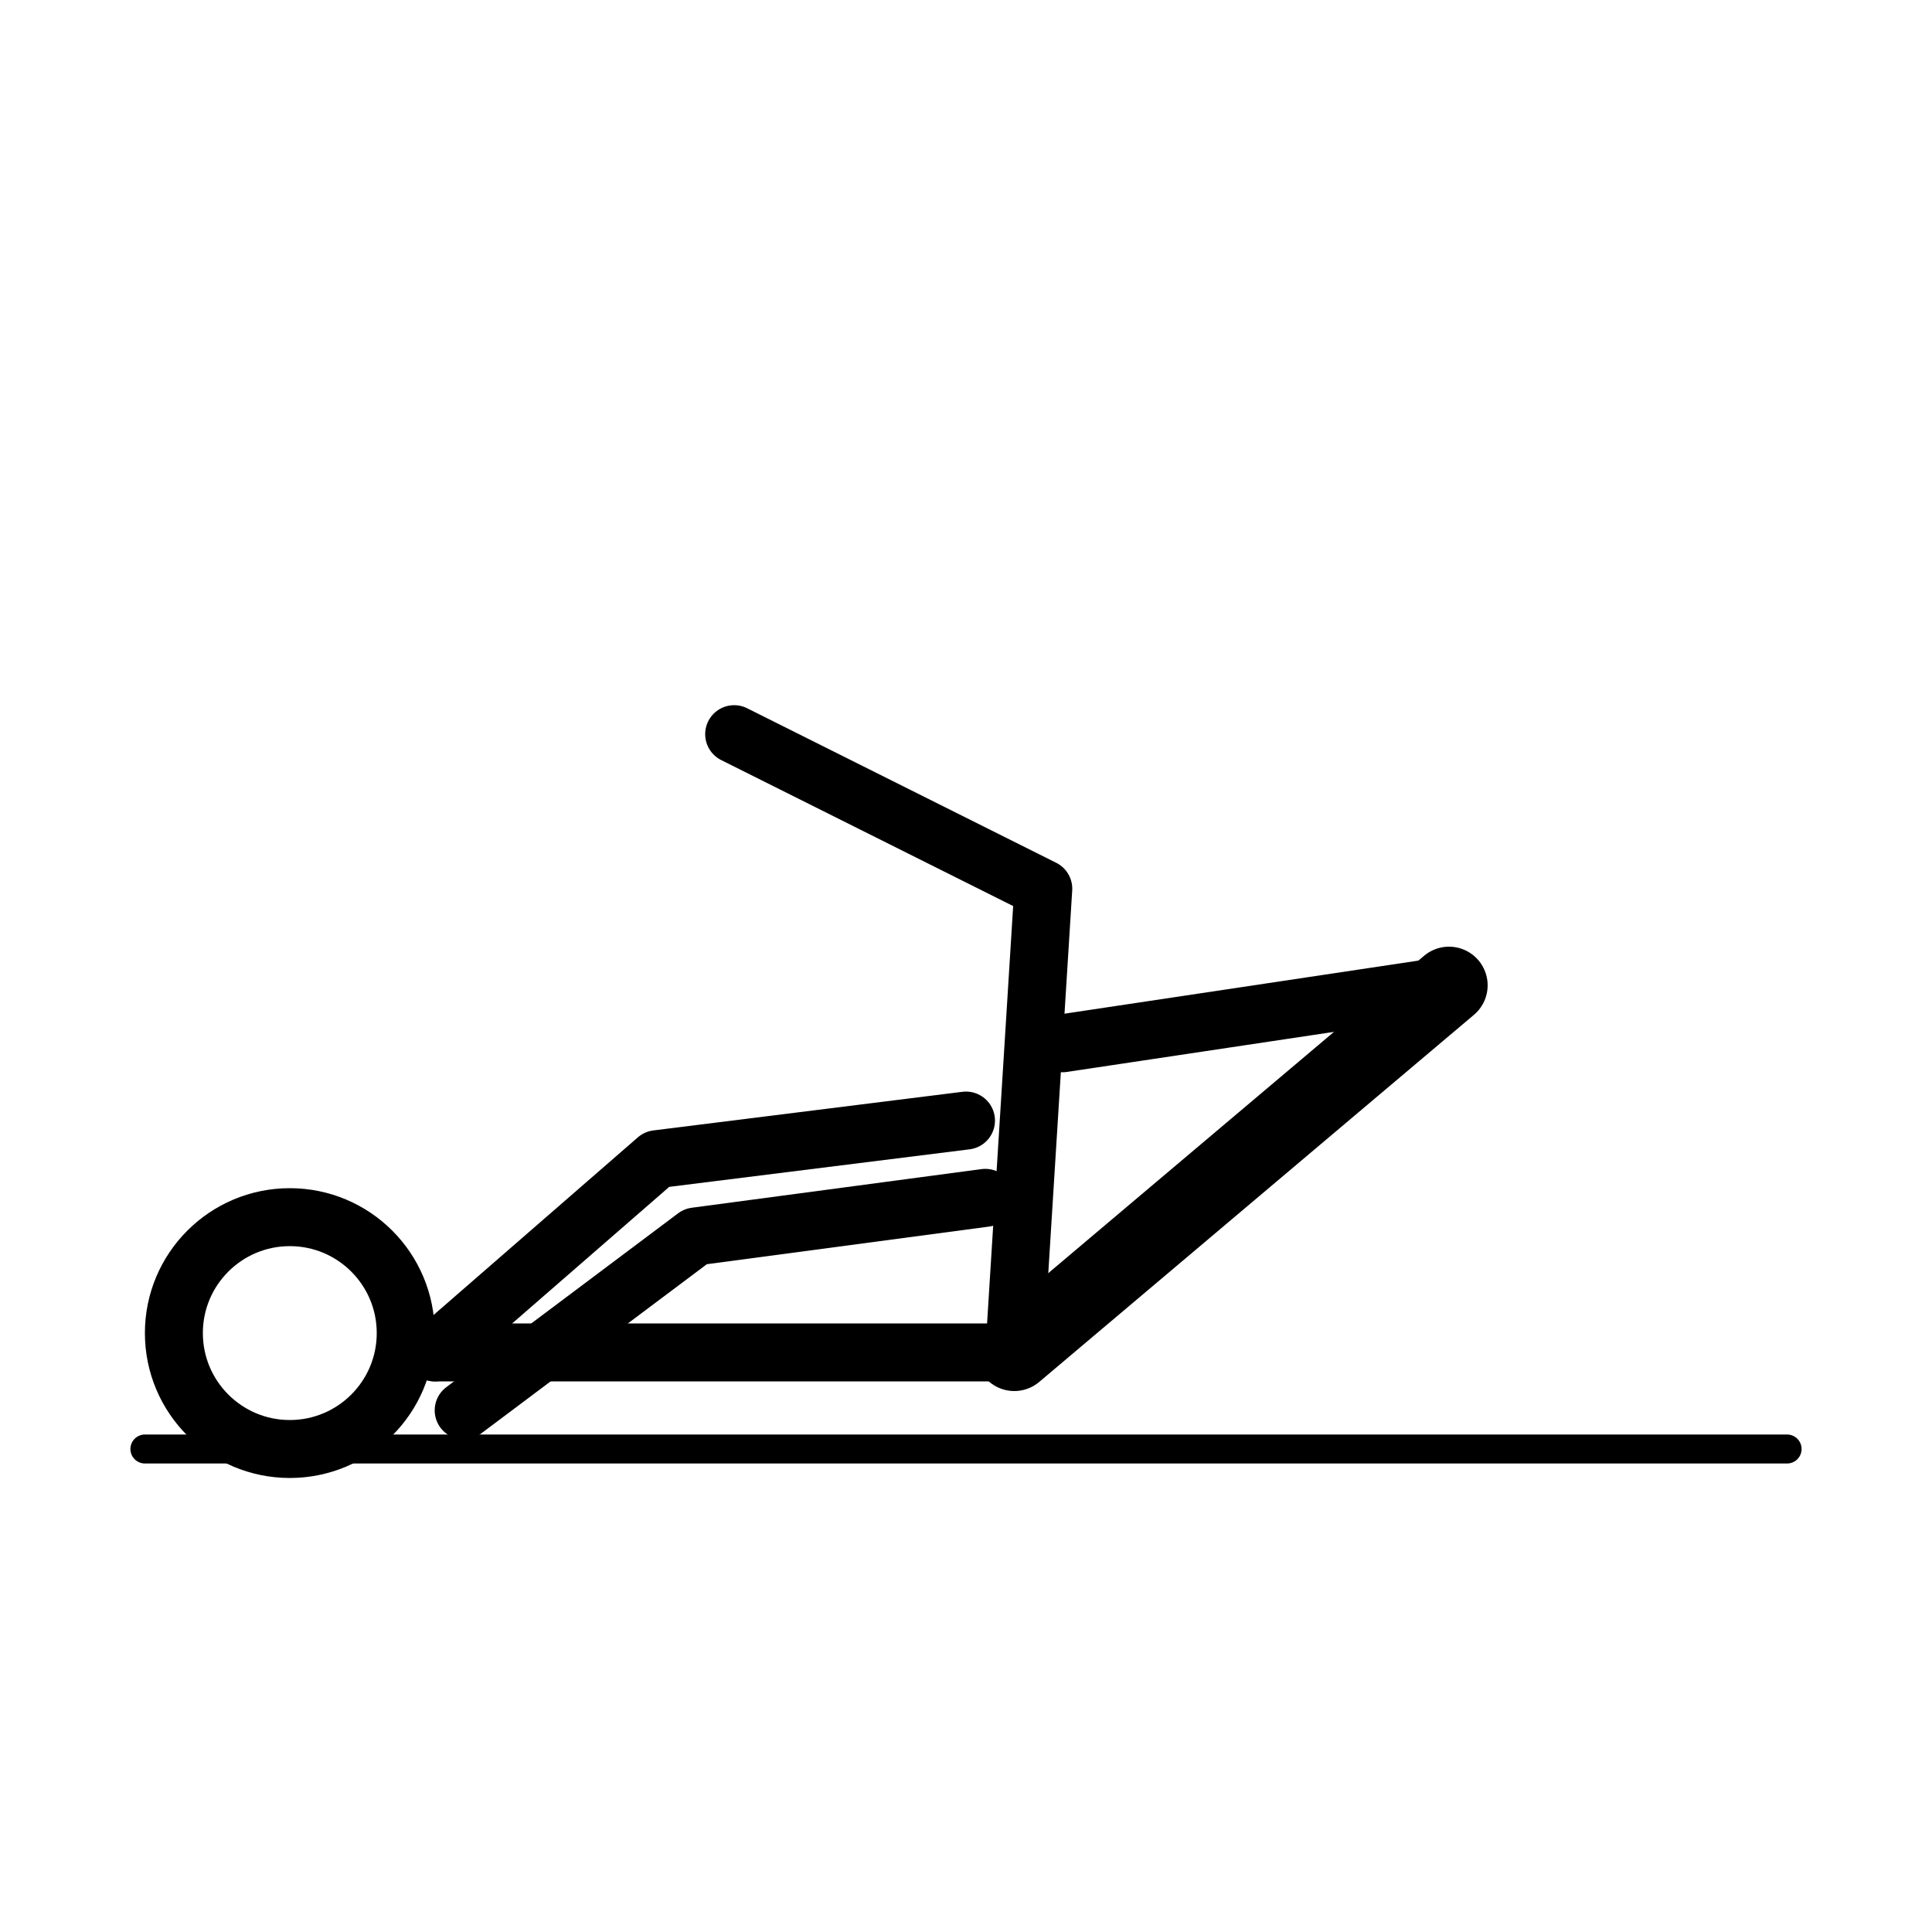
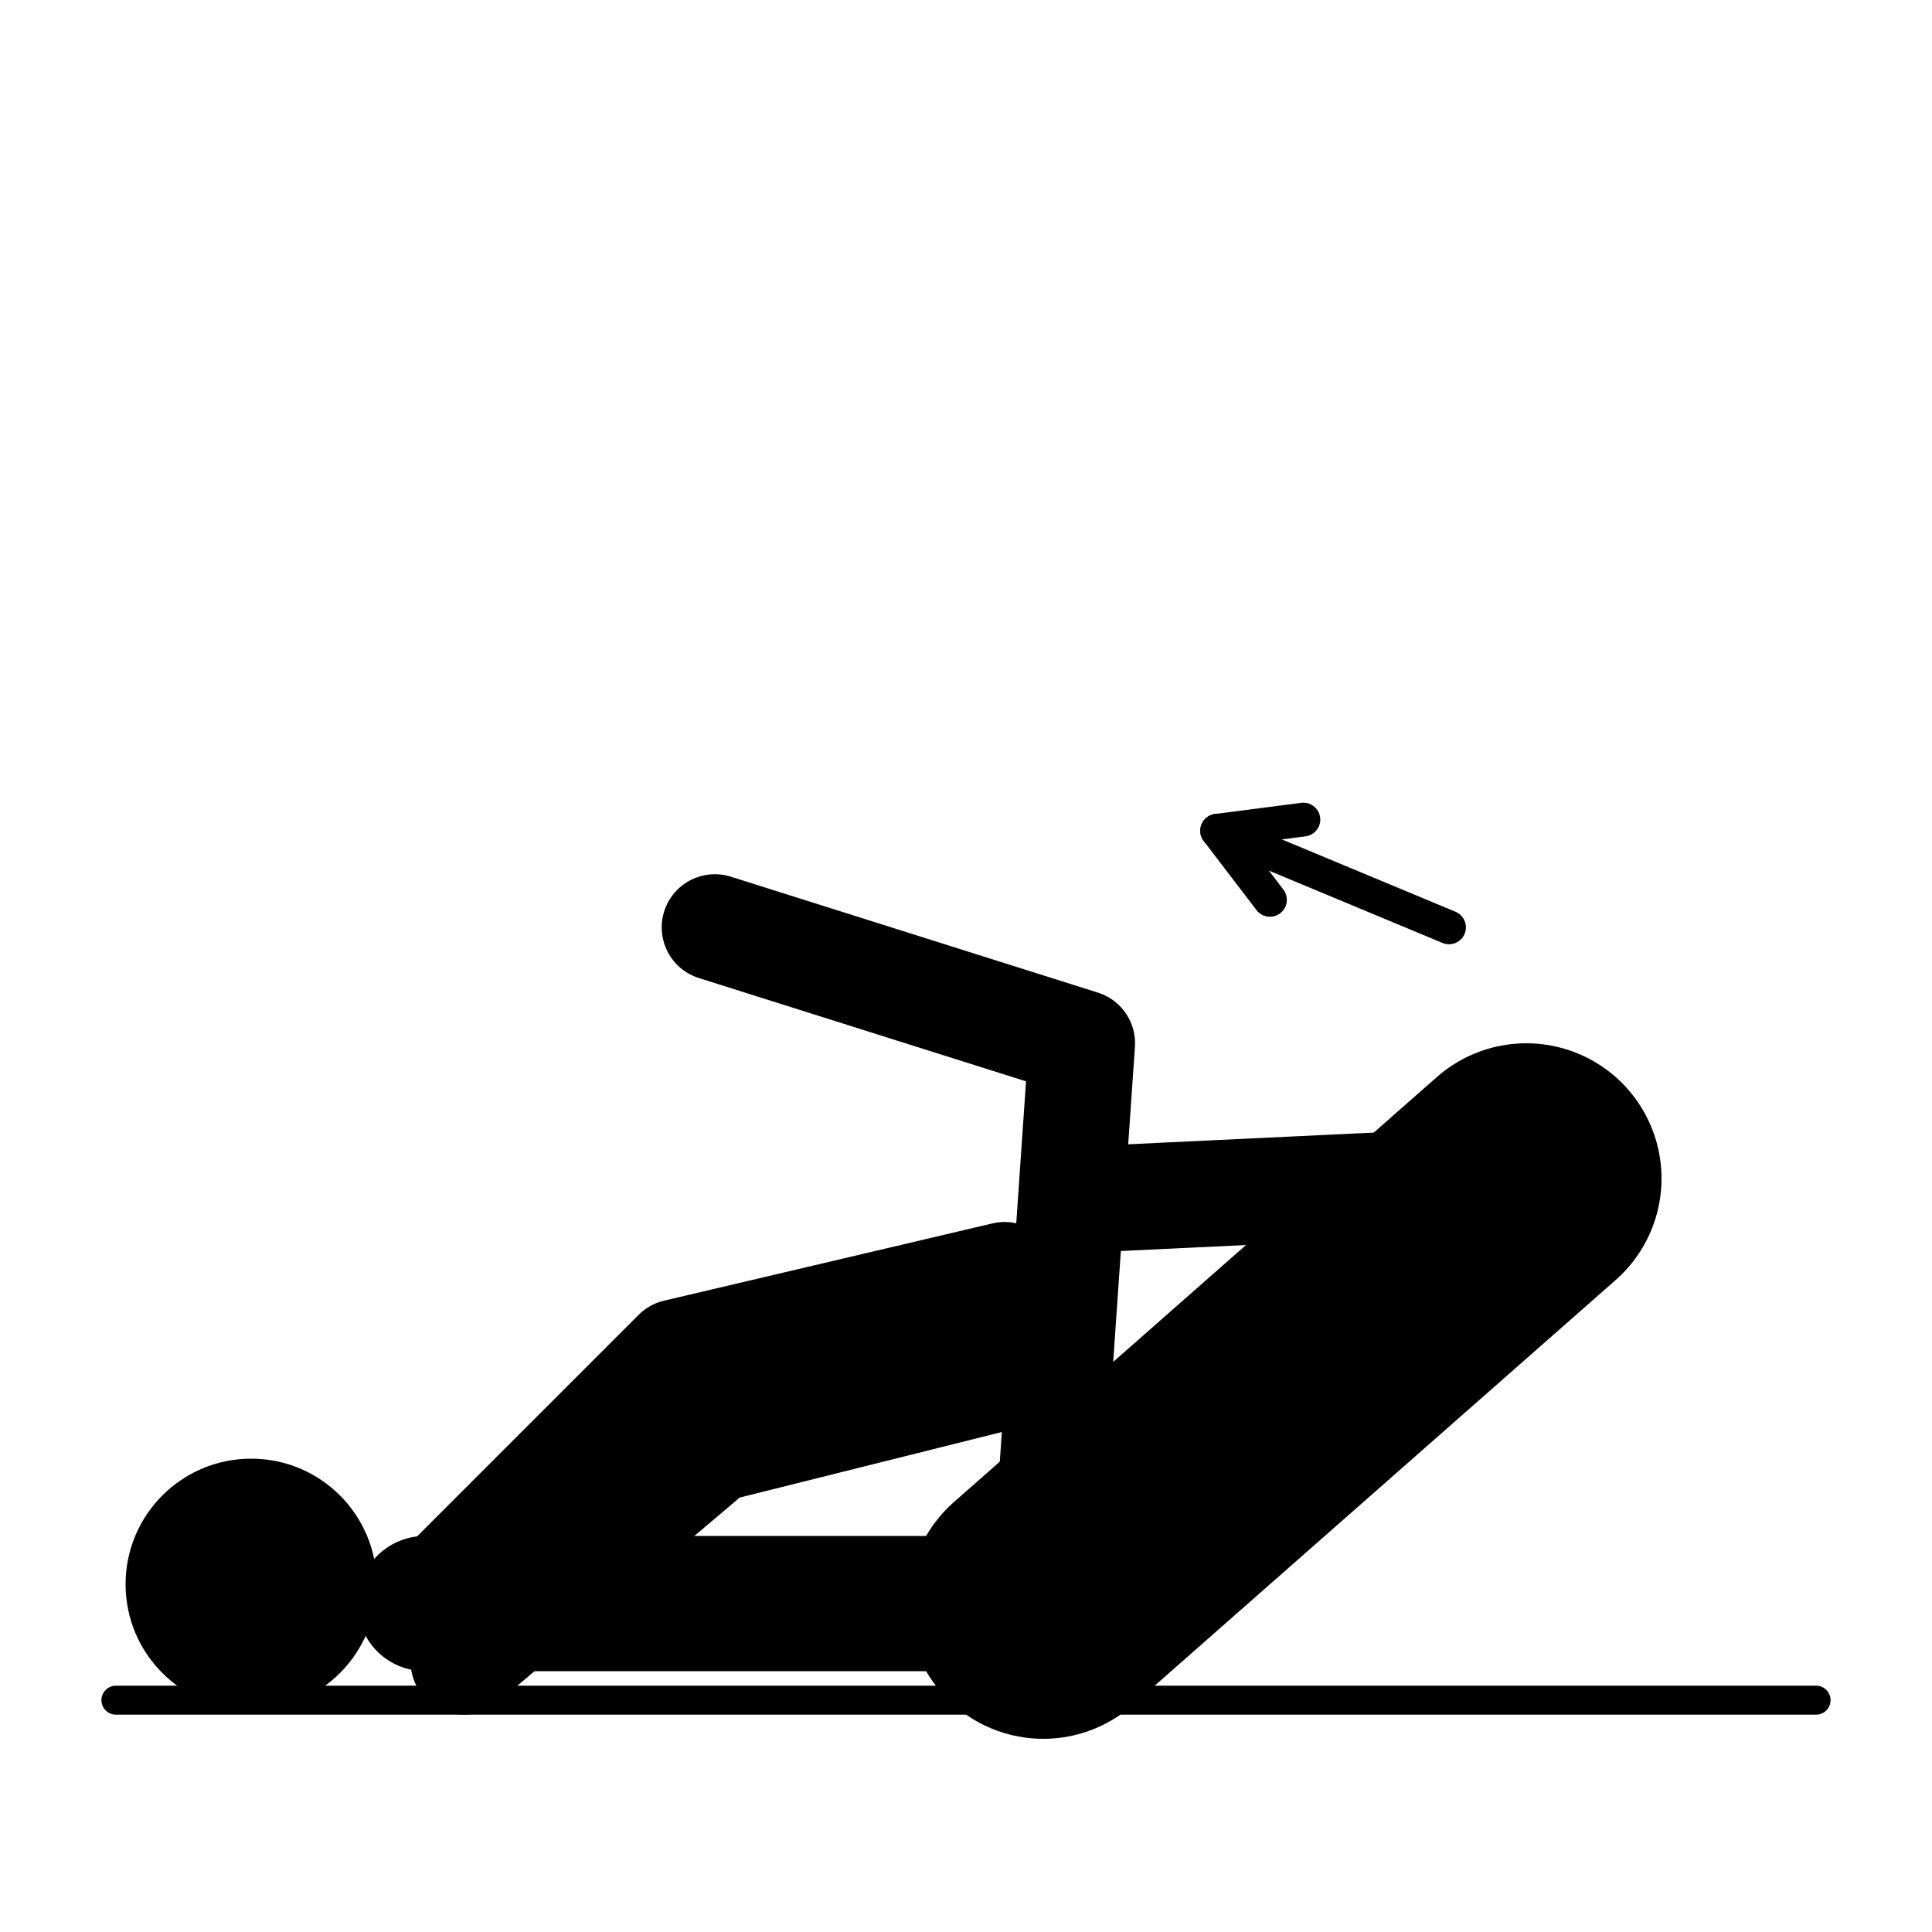
- <svg xmlns="http://www.w3.org/2000/svg" viewBox="0 0 200 200" fill="none" stroke="currentColor" stroke-width="6" stroke-linecap="round" stroke-linejoin="round" role="img" aria-label="Deitado de costas, tornozelo sobre o joelho oposto, mãos a puxar a coxa">
-   <line class="chao" x1="15" y1="150" x2="185" y2="150" stroke-width="3" />
-   <circle cx="30" cy="138" r="12" />
-   <path d="M45 140 L105 140" />
-   <path d="M105 140 L108 92 L76 76" />
-   <path class="alvo" stroke-width="8" d="M105 140 L150 102" />
-   <path d="M150 102 L110 108" />
-   <path d="M45 140 L68 120 L100 116" />
-   <path d="M48 146 L72 128 L102 124" />
+ <svg xmlns="http://www.w3.org/2000/svg" viewBox="0 0 200 200" fill="none" stroke="currentColor" stroke-linecap="round" stroke-linejoin="round" role="img" aria-label="Deitado de costas, tornozelo sobre o joelho oposto, mãos a puxar a coxa">
+   <line class="chao" stroke-width="3" x1="12" y1="176" x2="188" y2="176" />
+   <polyline class="halo" stroke-width="28" points="108,166 158,122" />
+   <polyline class="tronco" stroke-width="14" points="44,166 108,166" />
+   <polyline class="corpo" stroke-width="11" points="108,166 112,108 74,96" />
+   <polyline class="corpo" stroke-width="11" points="158,122 116,124" />
+   <polyline class="corpo" stroke-width="11" points="44,166 70,140 104,132" />
+   <polyline class="corpo" stroke-width="11" points="48,172 74,150 106,142" />
+   <polyline class="alvo" stroke-width="12" points="108,166 158,122" />
+   <circle class="cabeca" cx="26" cy="164" r="13" fill="currentColor" stroke="none" />
+   <line class="seta" stroke-width="3.5" x1="150" y1="96" x2="126" y2="86" />
+   <polyline class="seta" stroke-width="3.5" points="134.925,84.844 126,86 131.464,93.152" />
</svg>
